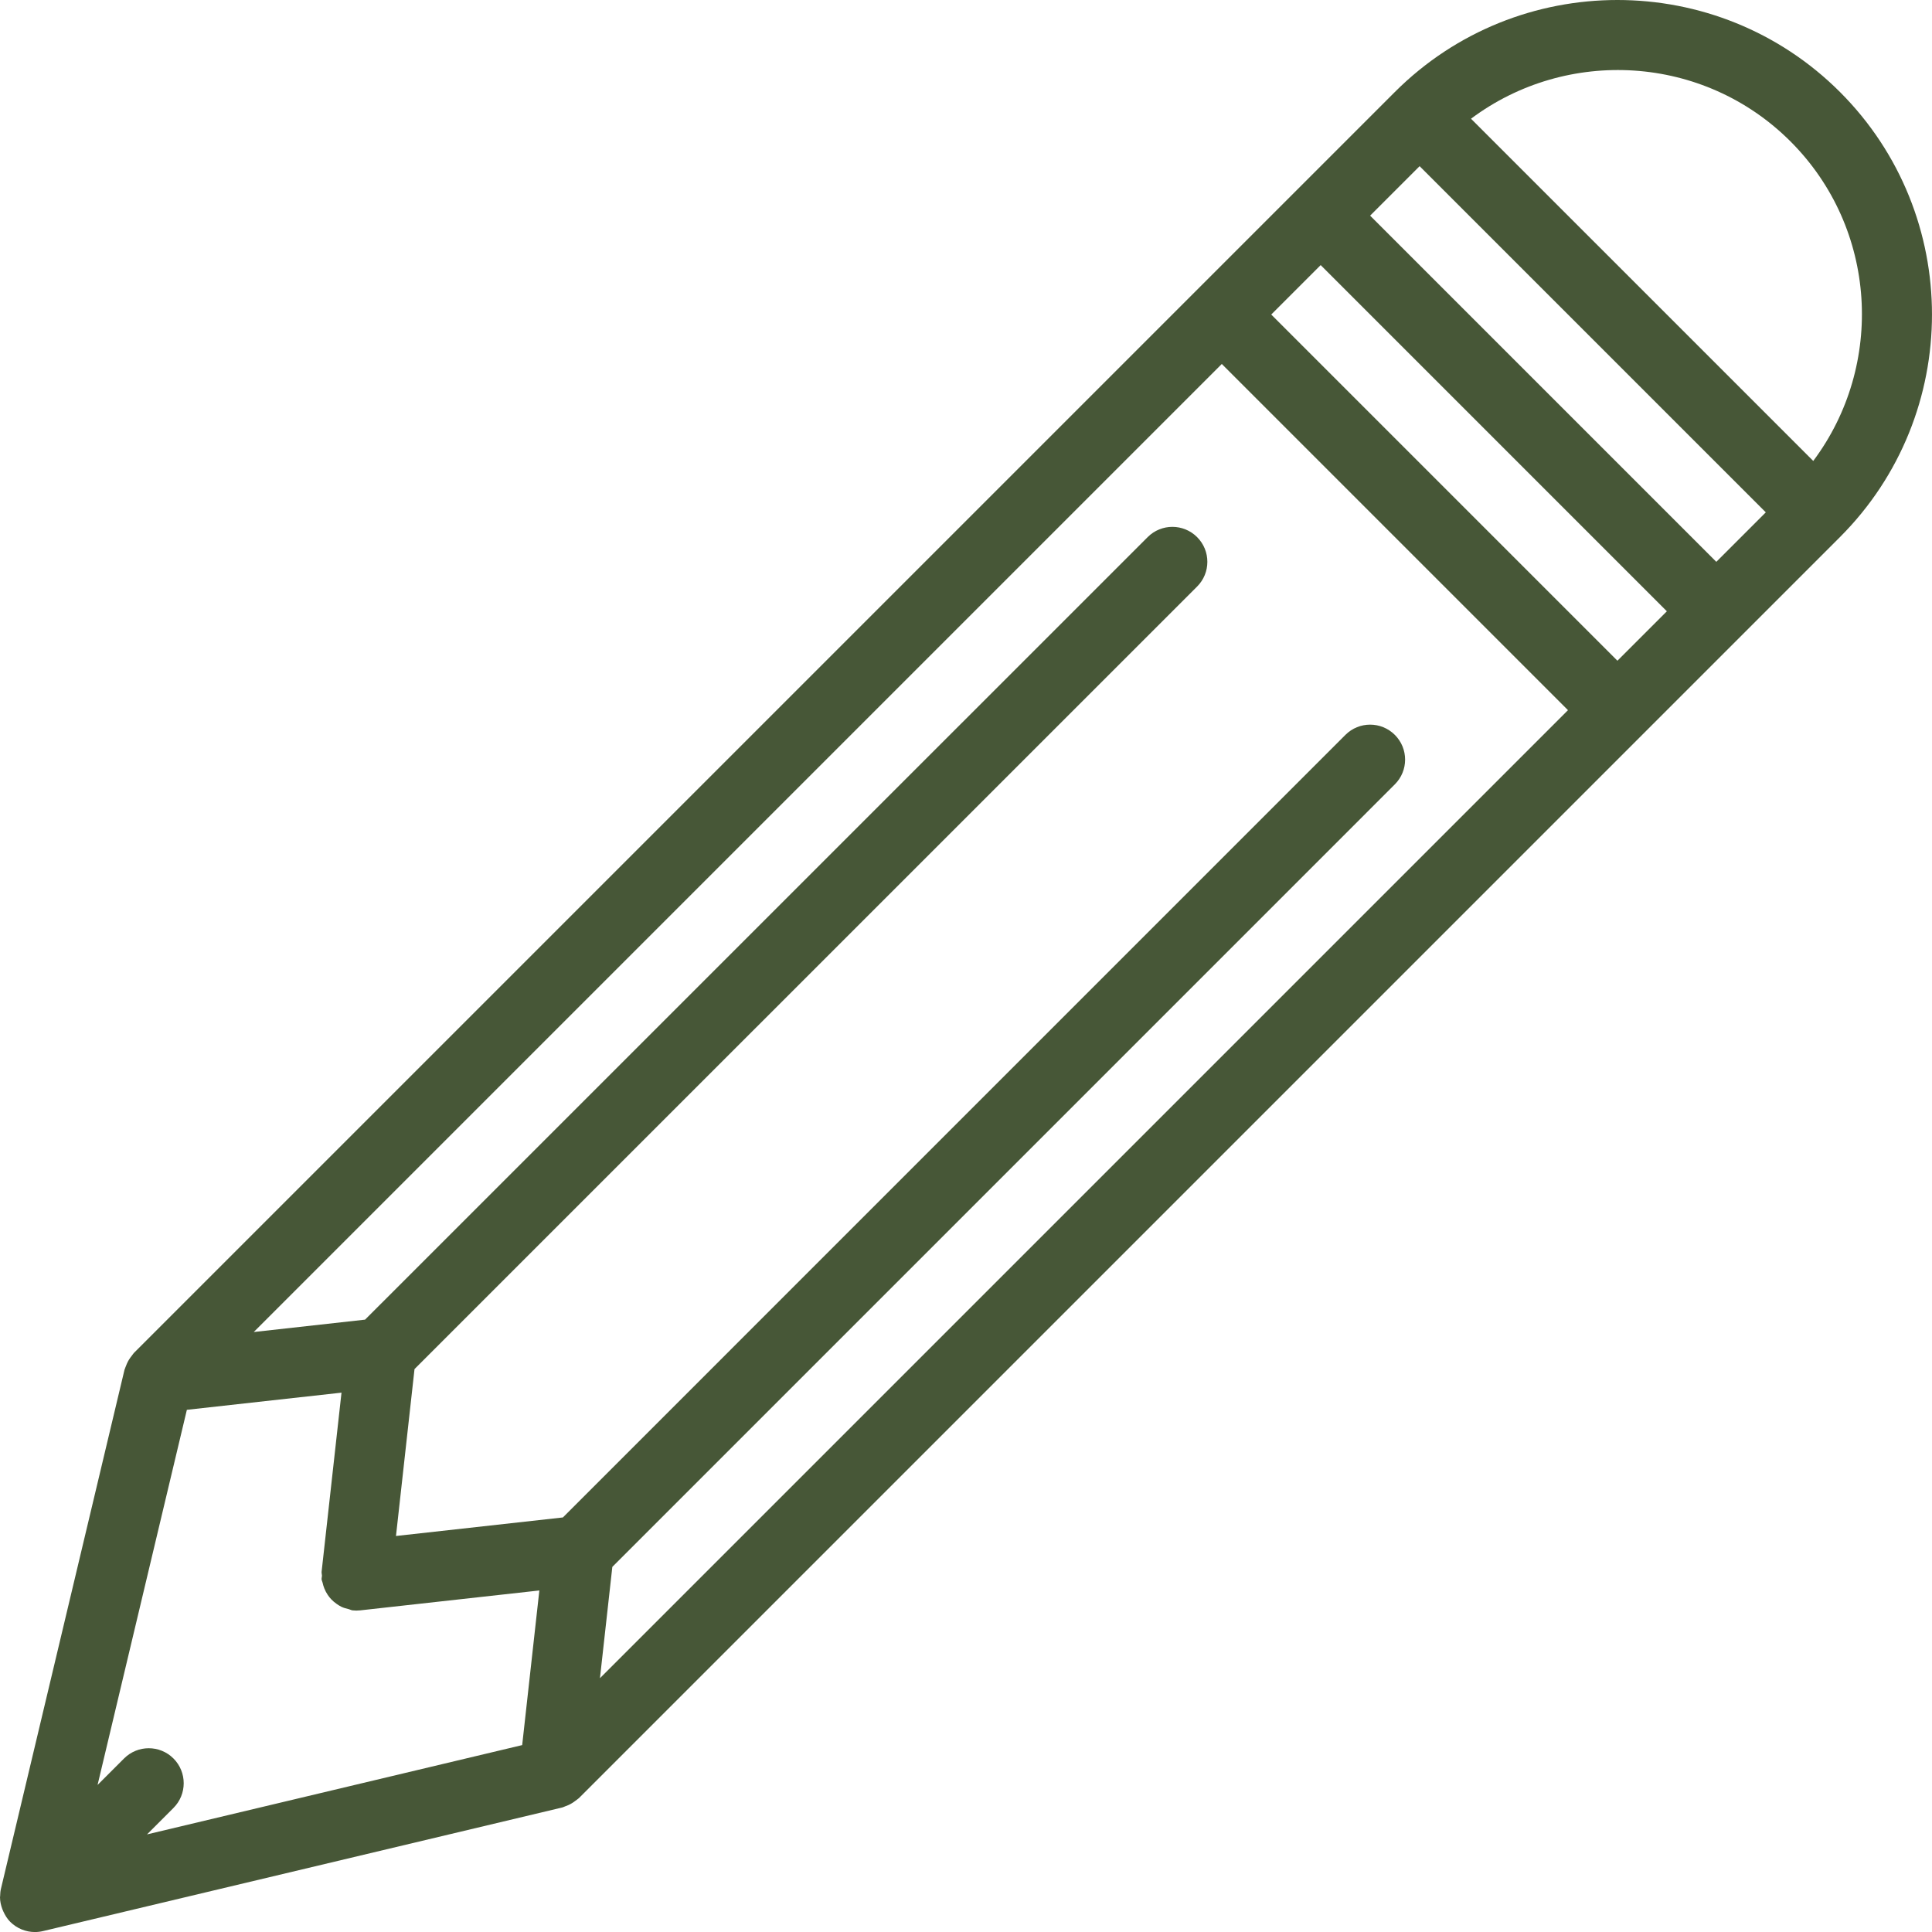
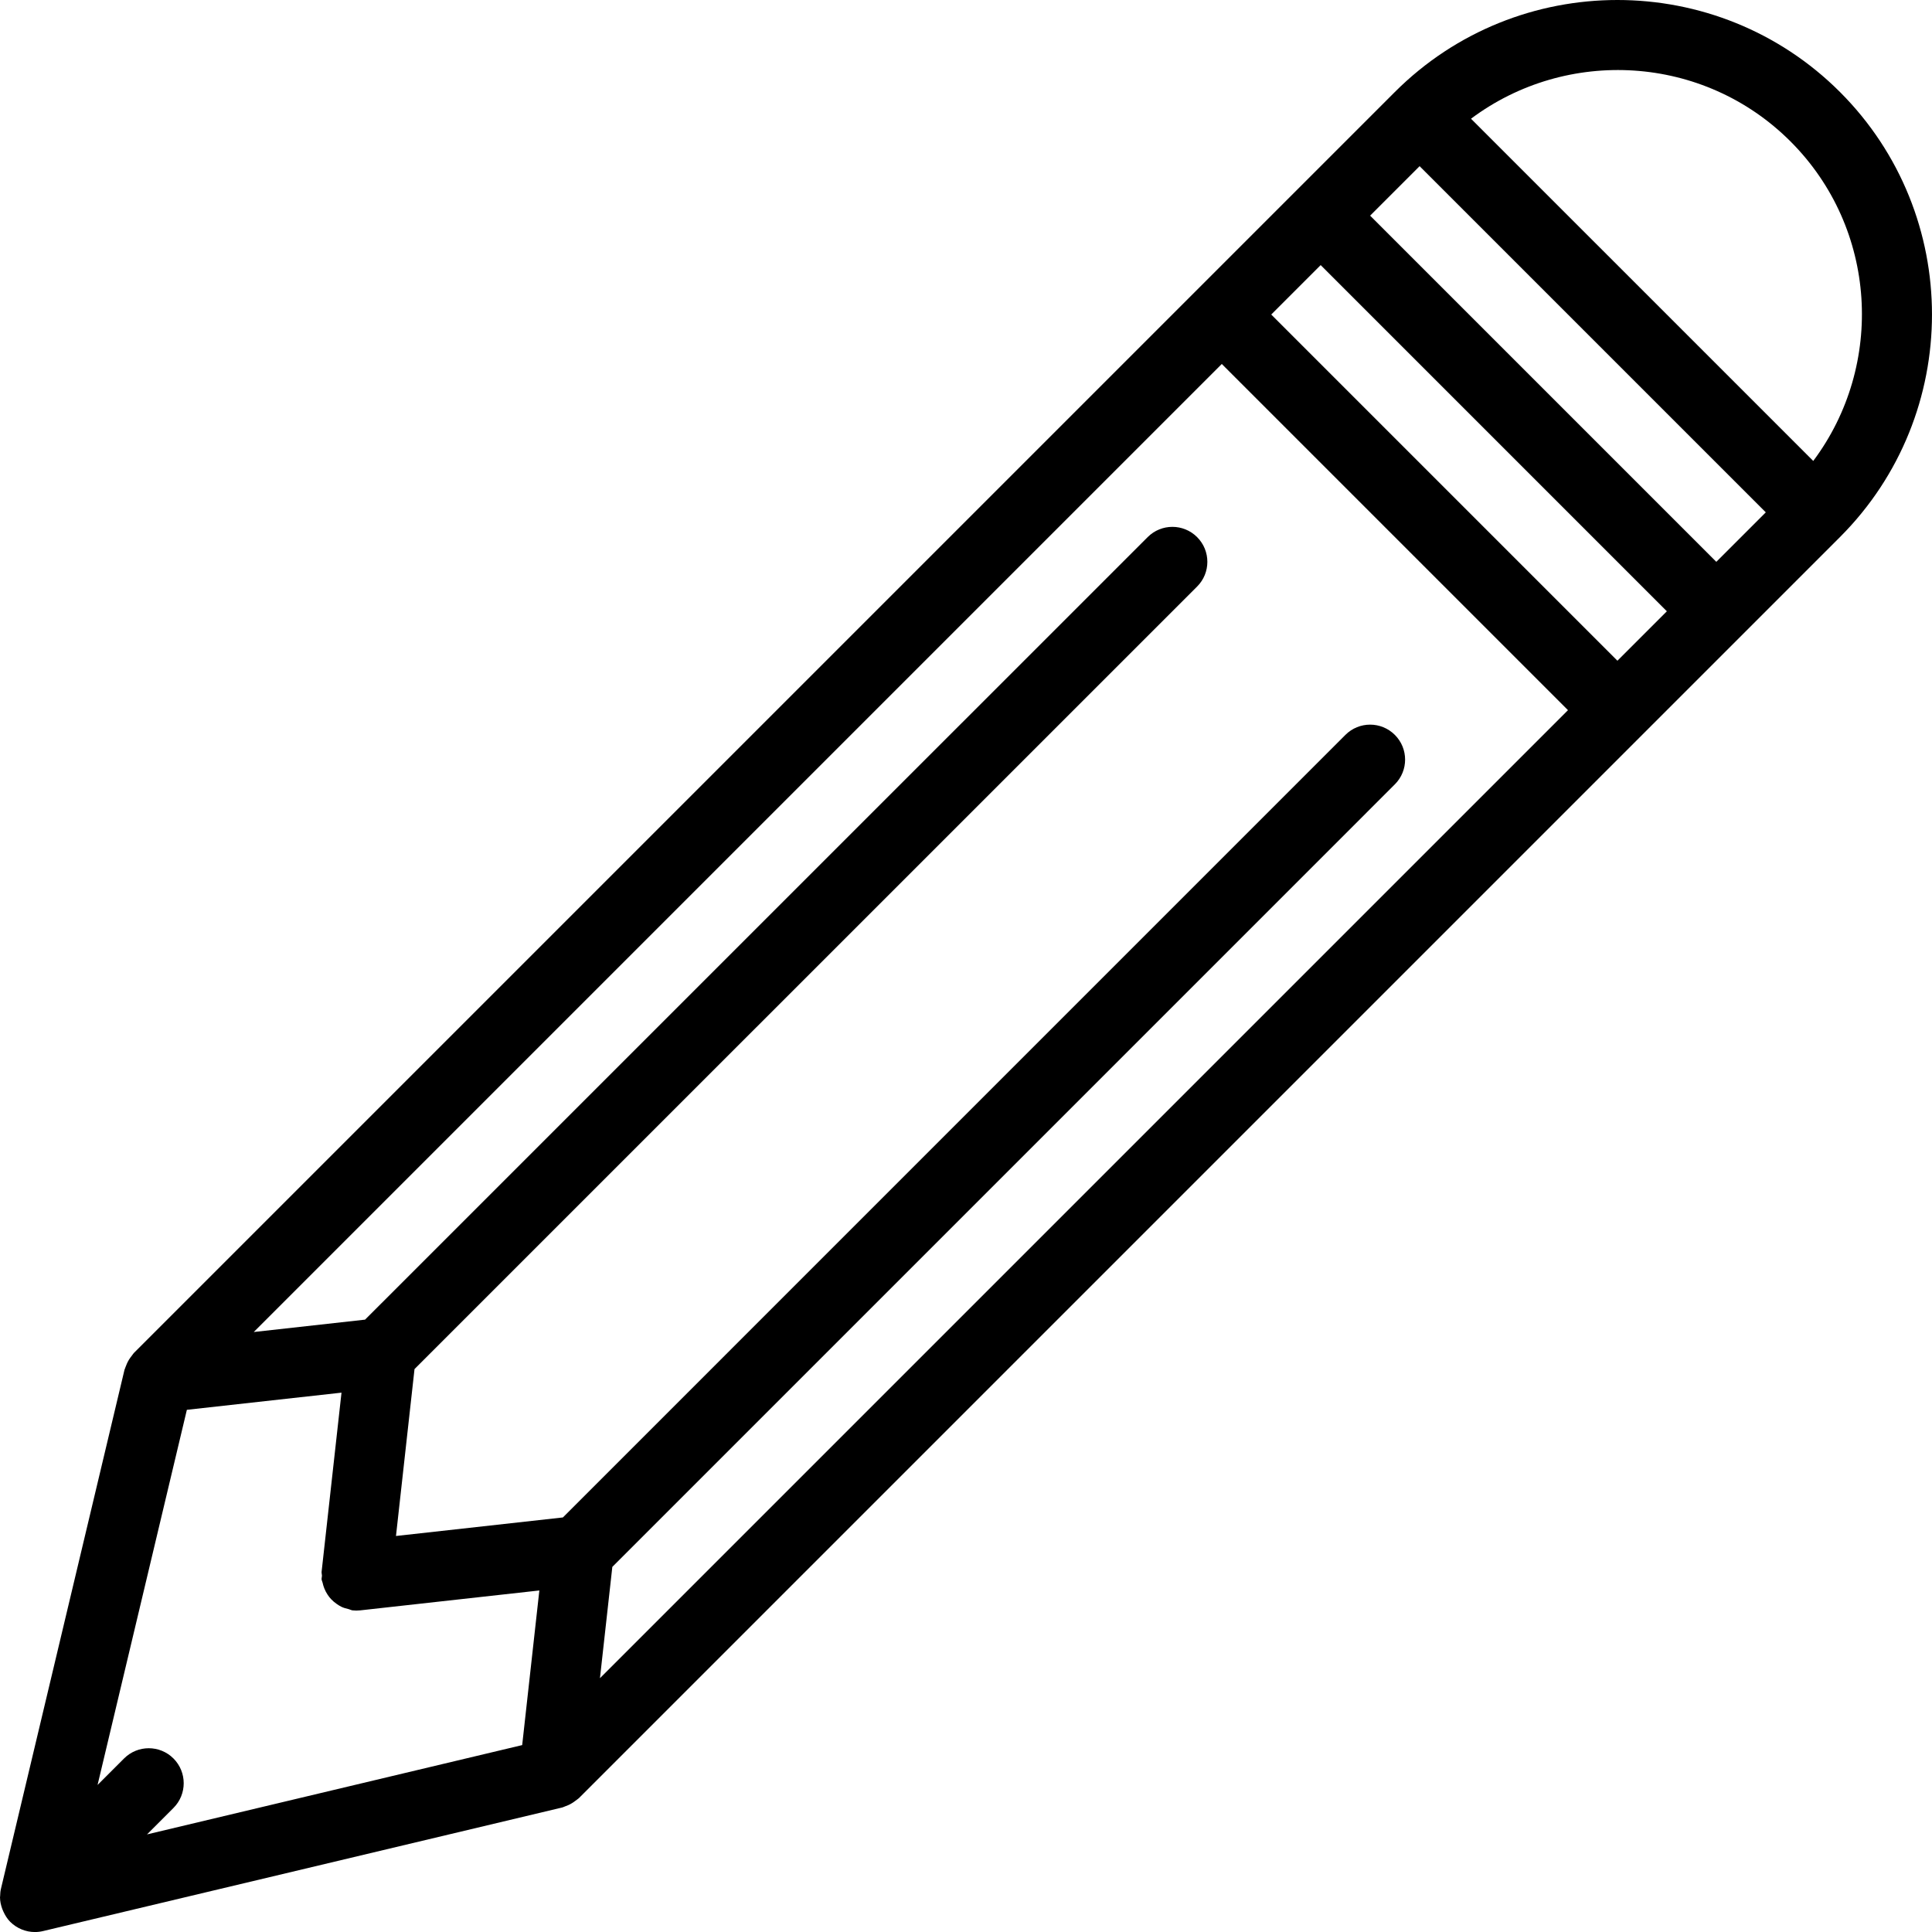
- <svg xmlns="http://www.w3.org/2000/svg" fill="#475737" version="1.1" id="Capa_1" x="0px" y="0px" viewBox="0 0 55.25 55.25" style="enable-background:new 0 0 55.25 55.25;" xml:space="preserve">
+ <svg xmlns="http://www.w3.org/2000/svg" fill="currentColor" version="1.1" id="Capa_1" x="0px" y="0px" viewBox="0 0 55.25 55.25" style="enable-background:new 0 0 55.25 55.25;" xml:space="preserve">
  <path d="M52.618,2.631c-3.51-3.508-9.219-3.508-12.729,0L3.827,38.693C3.81,38.71,3.8,38.731,3.785,38.749  c-0.021,0.024-0.039,0.05-0.058,0.076c-0.053,0.074-0.094,0.153-0.125,0.239c-0.009,0.026-0.022,0.049-0.029,0.075  c-0.003,0.01-0.009,0.02-0.012,0.03l-3.535,14.85c-0.016,0.067-0.02,0.135-0.022,0.202C0.004,54.234,0,54.246,0,54.259  c0.001,0.114,0.026,0.225,0.065,0.332c0.009,0.025,0.019,0.047,0.03,0.071c0.049,0.107,0.11,0.21,0.196,0.296  c0.095,0.095,0.207,0.168,0.328,0.218c0.121,0.05,0.25,0.075,0.379,0.075c0.077,0,0.155-0.009,0.231-0.027l14.85-3.535  c0.027-0.006,0.051-0.021,0.077-0.03c0.034-0.011,0.066-0.024,0.099-0.039c0.072-0.033,0.139-0.074,0.201-0.123  c0.024-0.019,0.049-0.033,0.072-0.054c0.008-0.008,0.018-0.012,0.026-0.02l36.063-36.063C56.127,11.85,56.127,6.14,52.618,2.631z   M51.204,4.045c2.488,2.489,2.7,6.397,0.65,9.137l-9.787-9.787C44.808,1.345,48.716,1.557,51.204,4.045z M46.254,18.895l-9.9-9.9  l1.414-1.414l9.9,9.9L46.254,18.895z M4.961,50.288c-0.391-0.391-1.023-0.391-1.414,0L2.79,51.045l2.554-10.728l4.422-0.491  l-0.569,5.122c-0.004,0.038,0.01,0.073,0.01,0.11c0,0.038-0.014,0.072-0.01,0.11c0.004,0.033,0.021,0.06,0.028,0.092  c0.012,0.058,0.029,0.111,0.05,0.165c0.026,0.065,0.057,0.124,0.095,0.181c0.031,0.046,0.062,0.087,0.1,0.127  c0.048,0.051,0.1,0.094,0.157,0.134c0.045,0.031,0.088,0.06,0.138,0.084C9.831,45.982,9.9,46,9.972,46.017  c0.038,0.009,0.069,0.03,0.108,0.035c0.036,0.004,0.072,0.006,0.109,0.006c0,0,0.001,0,0.001,0c0,0,0.001,0,0.001,0h0.001  c0,0,0.001,0,0.001,0c0.036,0,0.073-0.002,0.109-0.006l5.122-0.569l-0.491,4.422L4.204,52.459l0.757-0.757  C5.351,51.312,5.351,50.679,4.961,50.288z M17.511,44.809L39.889,22.43c0.391-0.391,0.391-1.023,0-1.414s-1.023-0.391-1.414,0  L16.097,43.395l-4.773,0.53l0.53-4.773l22.38-22.378c0.391-0.391,0.391-1.023,0-1.414s-1.023-0.391-1.414,0L10.44,37.738  l-3.183,0.354L34.94,10.409l9.9,9.9L17.157,47.992L17.511,44.809z M49.082,16.067l-9.9-9.9l1.415-1.415l9.9,9.9L49.082,16.067z" />
  <g>
</g>
  <g>
</g>
  <g>
</g>
  <g>
</g>
  <g>
</g>
  <g>
</g>
  <g>
</g>
  <g>
</g>
  <g>
</g>
  <g>
</g>
  <g>
</g>
  <g>
</g>
  <g>
</g>
  <g>
</g>
  <g>
</g>
</svg>
